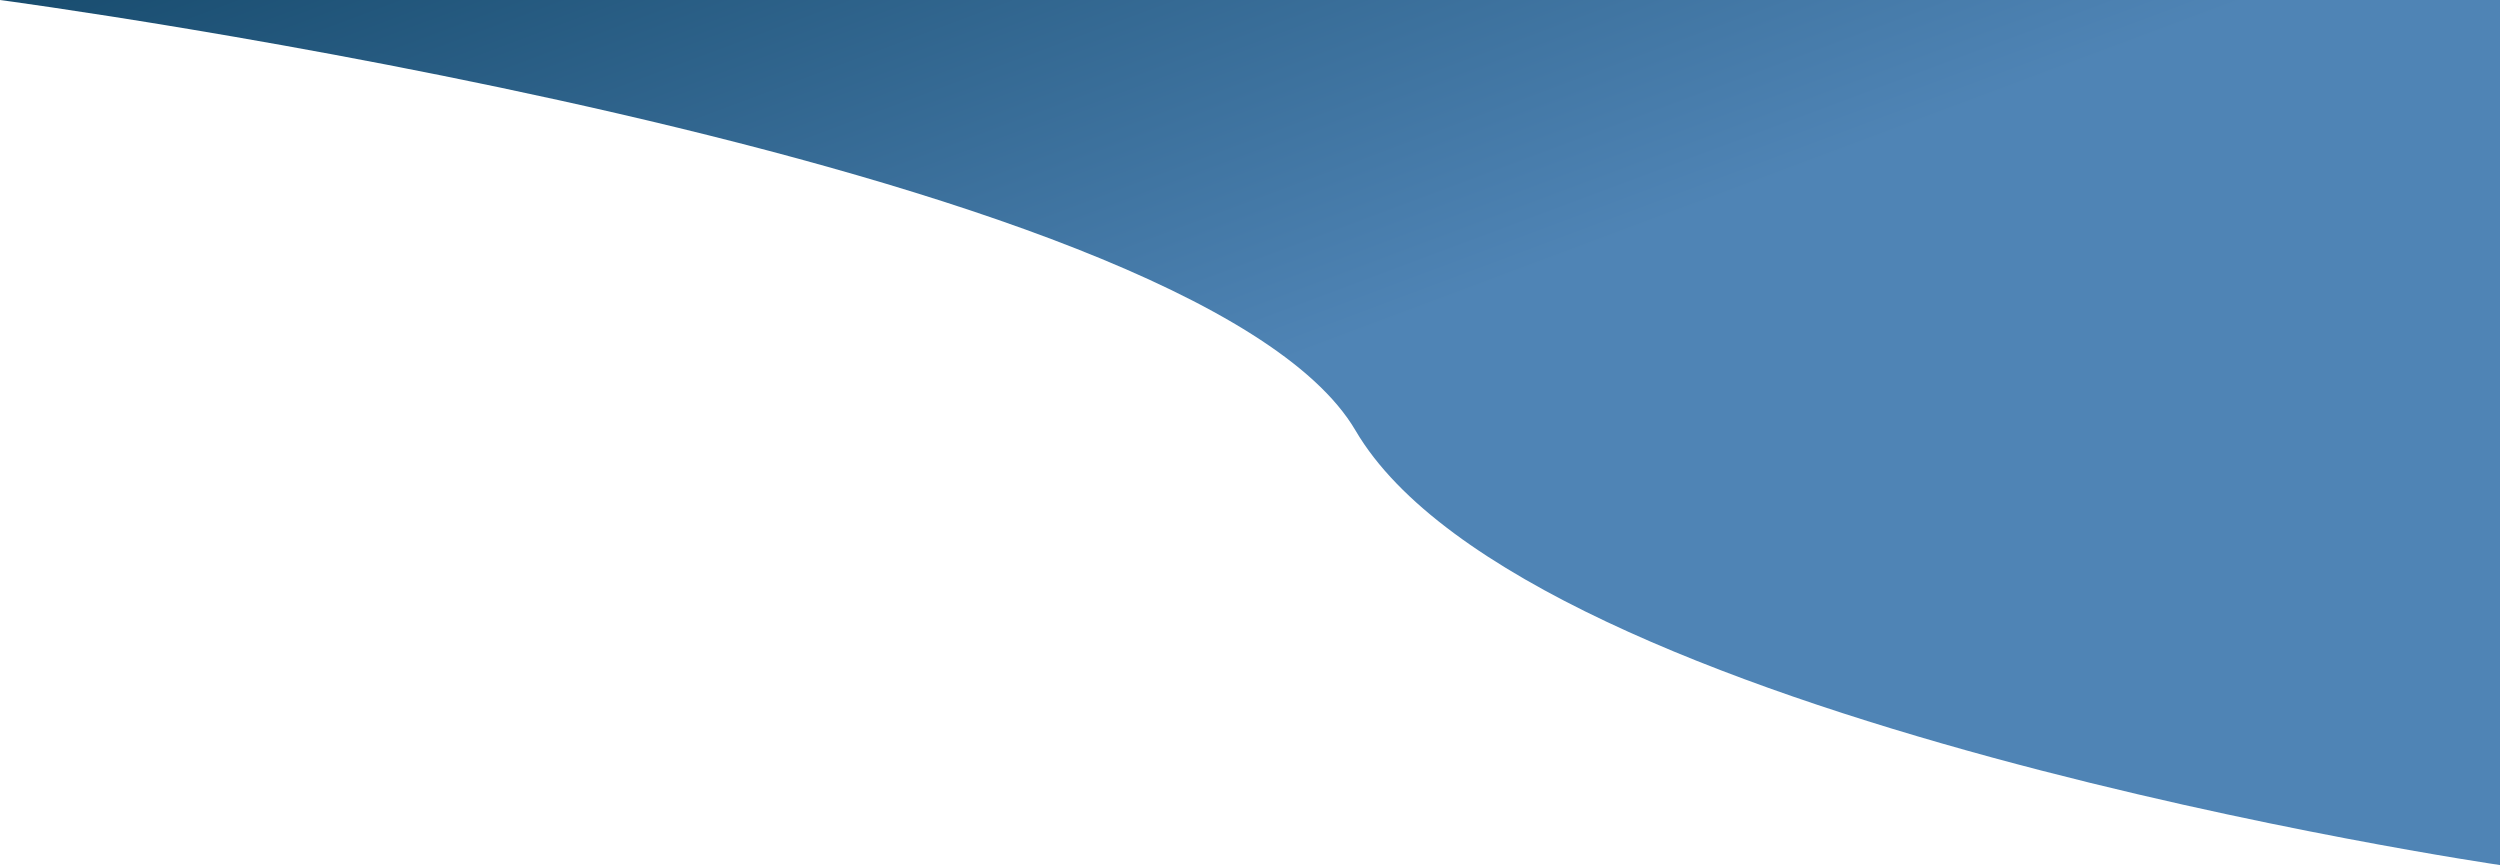
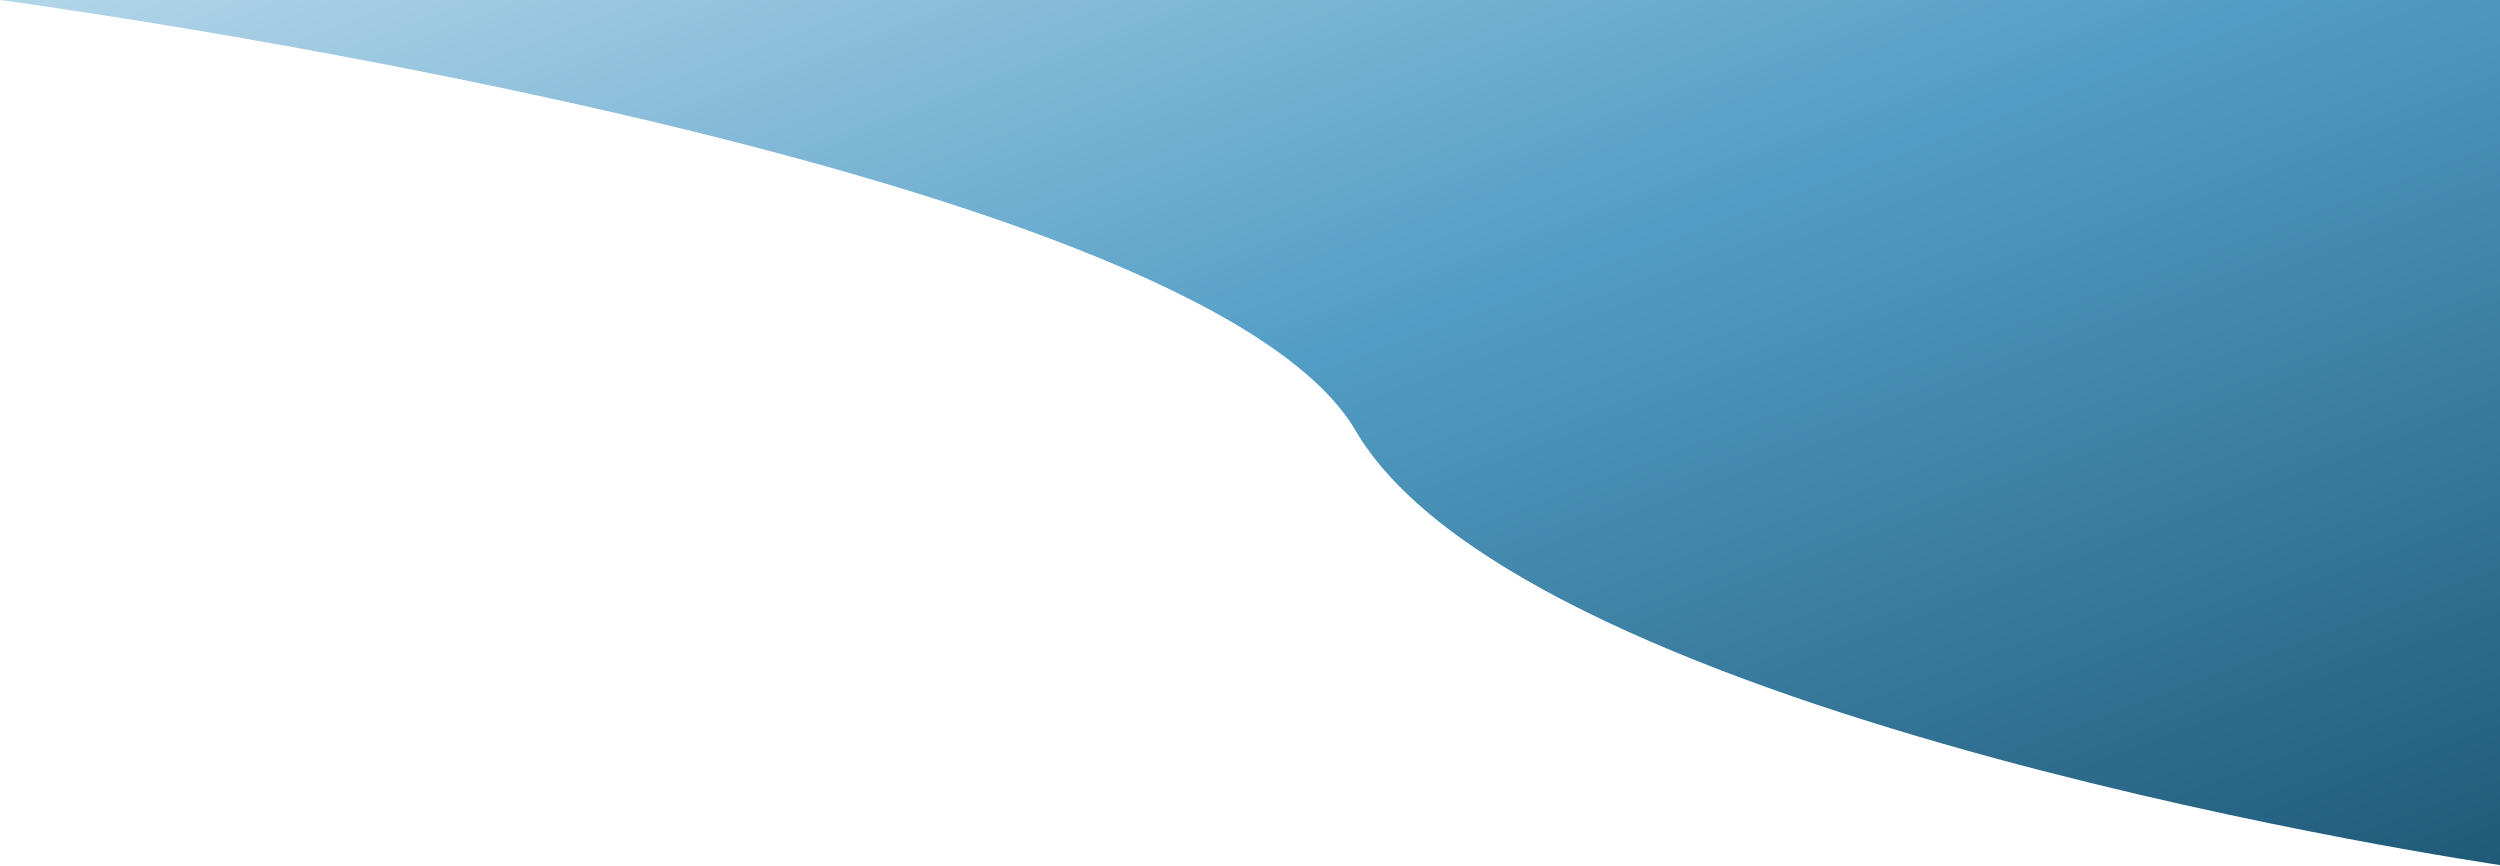
<svg xmlns="http://www.w3.org/2000/svg" width="289" height="100" viewBox="0 0 289 100" fill="none">
  <path d="M-1.32918e-05 -1.66893e-06H289V100C289 100 176.517 83.583 156.698 49.765C138.331 18.425 -1.32918e-05 -1.66893e-06 -1.32918e-05 -1.66893e-06Z" fill="url(#paint0_linear)" />
  <defs>
    <linearGradient id="paint0_linear" x1="158.198" y1="173.92" x2="67.445" y2="-68.664" gradientUnits="userSpaceOnUse">
-       <stop offset="0.016" stop-color="#4F84B5" />
-       <stop offset="0.49" stop-color="#4F84B5" />
-       <stop offset="1" stop-color="#003450" />
+       <stop offset="0.016" stop-color="#174D6A" />
+       <stop offset="0.49" stop-color="#529DC5" />
+       <stop offset="1" stop-color="#DEEFF9" />
    </linearGradient>
  </defs>
</svg>
